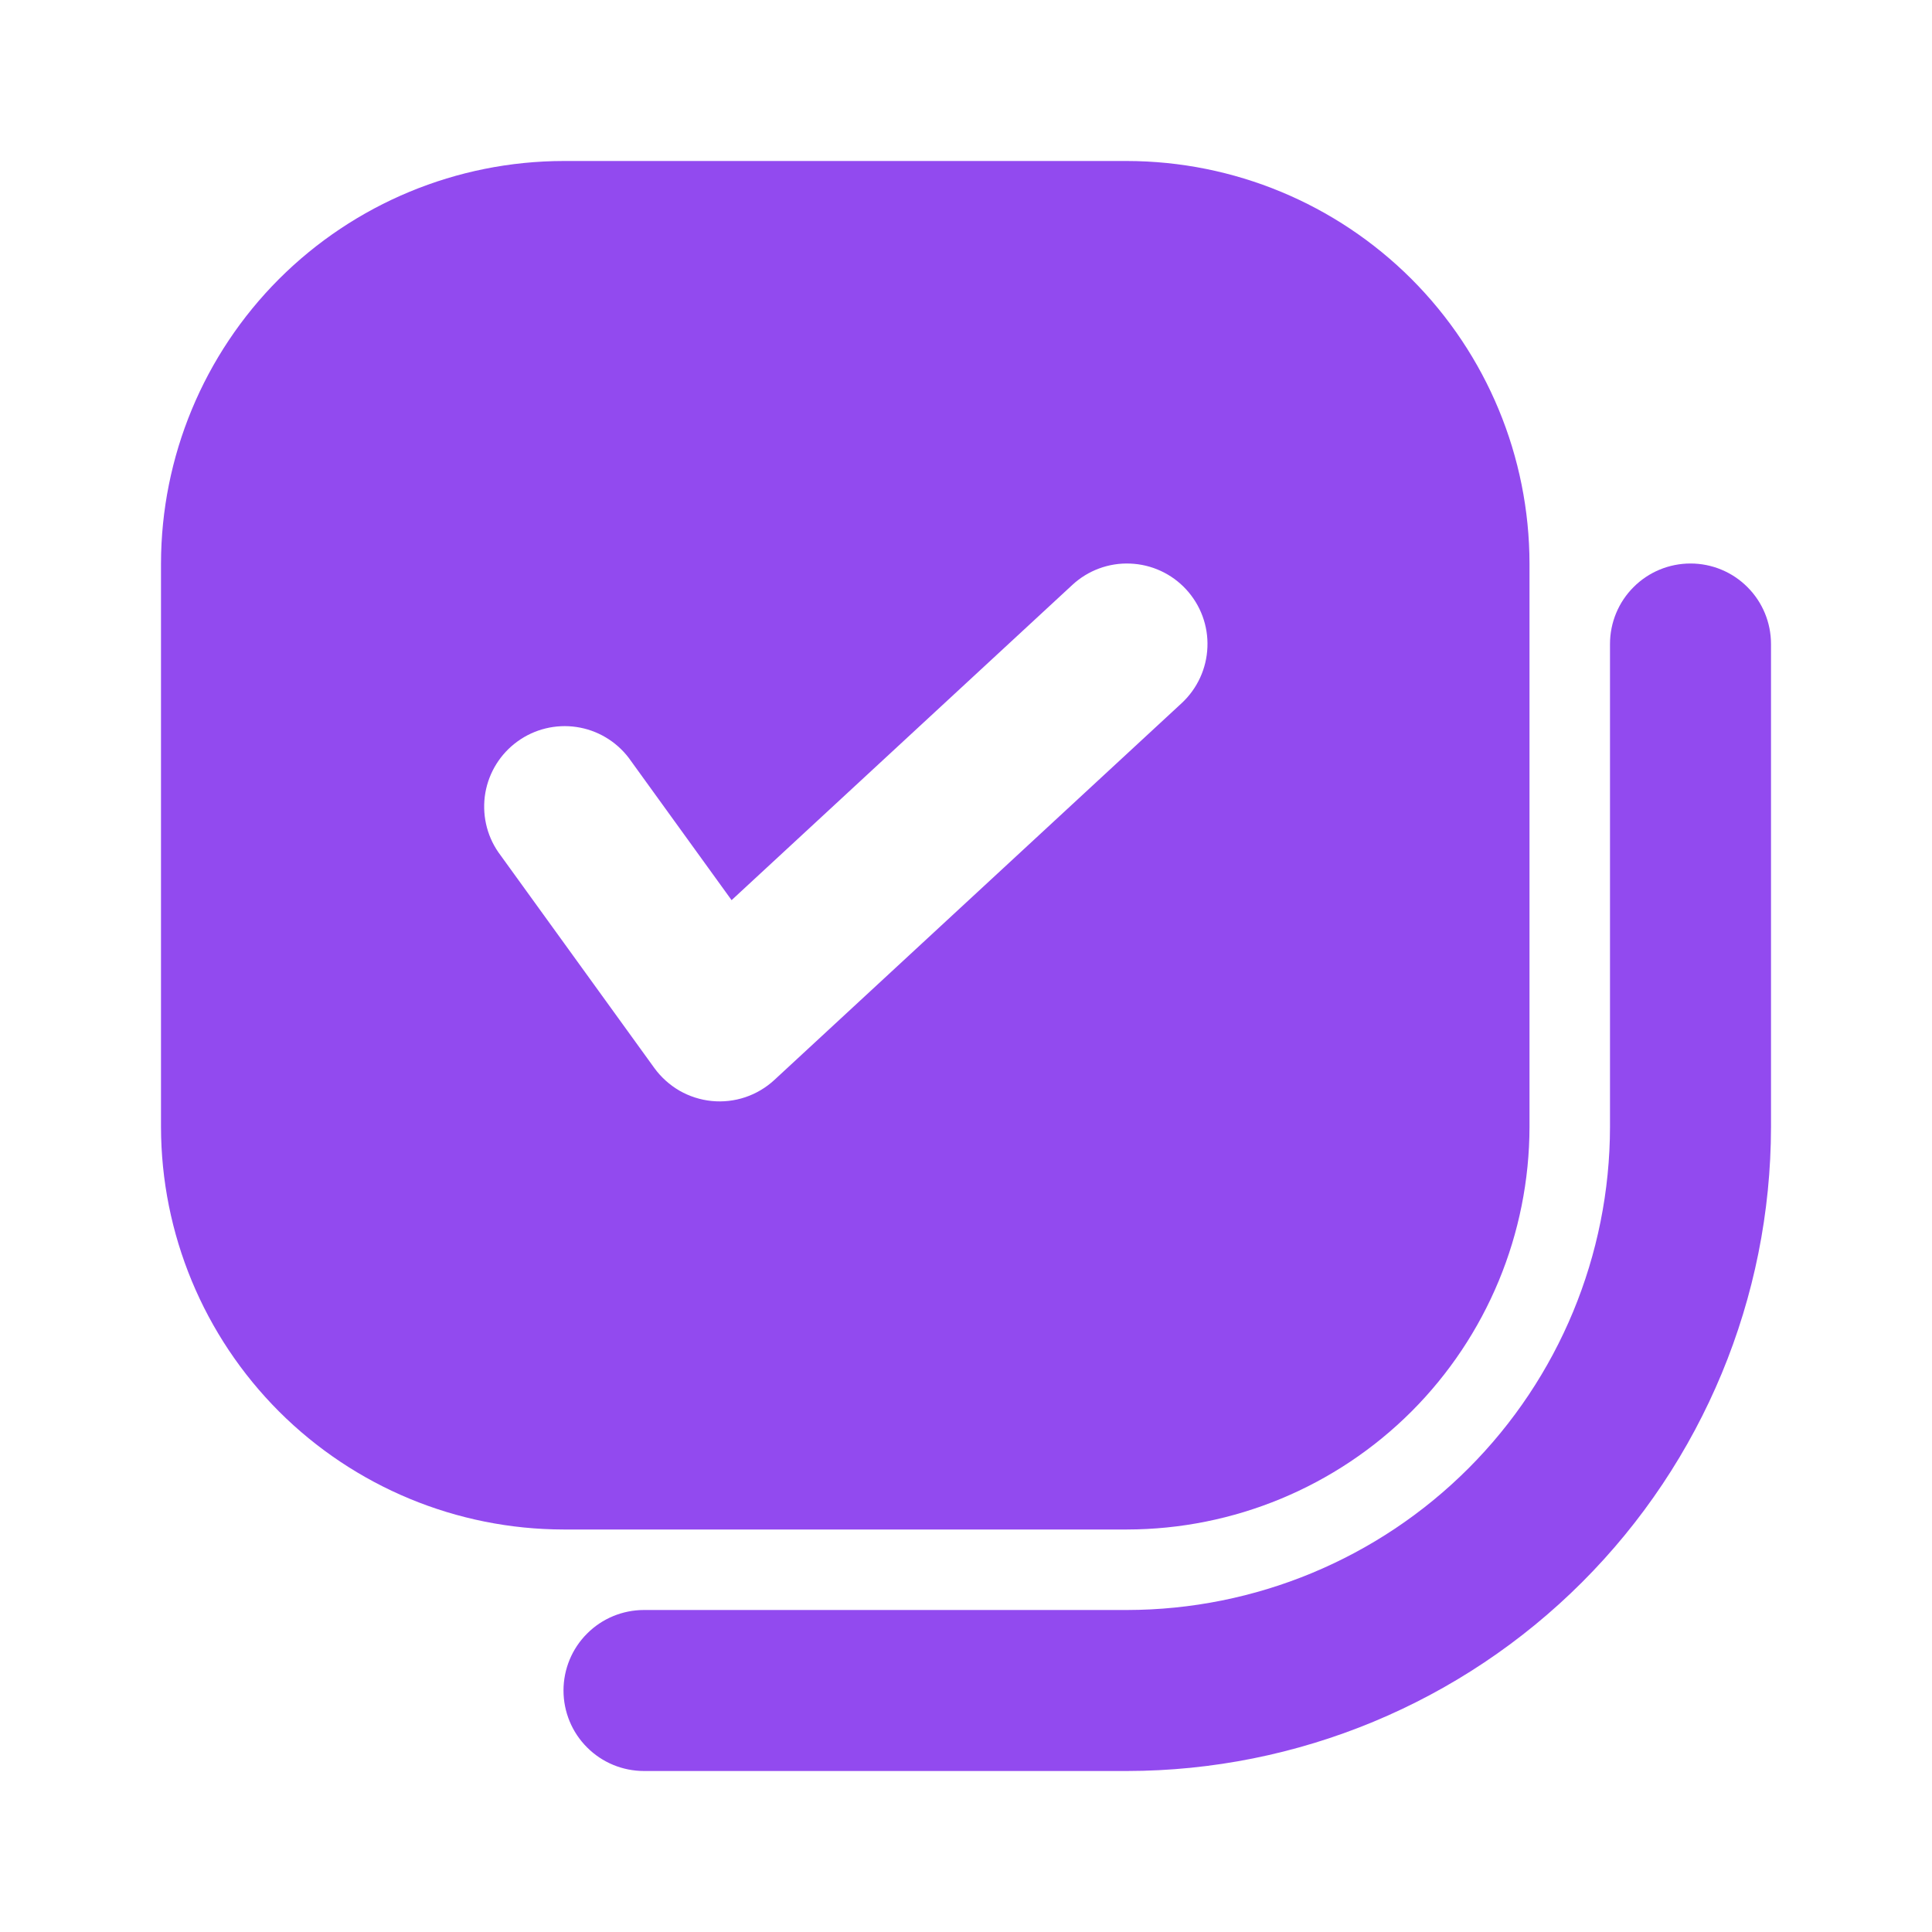
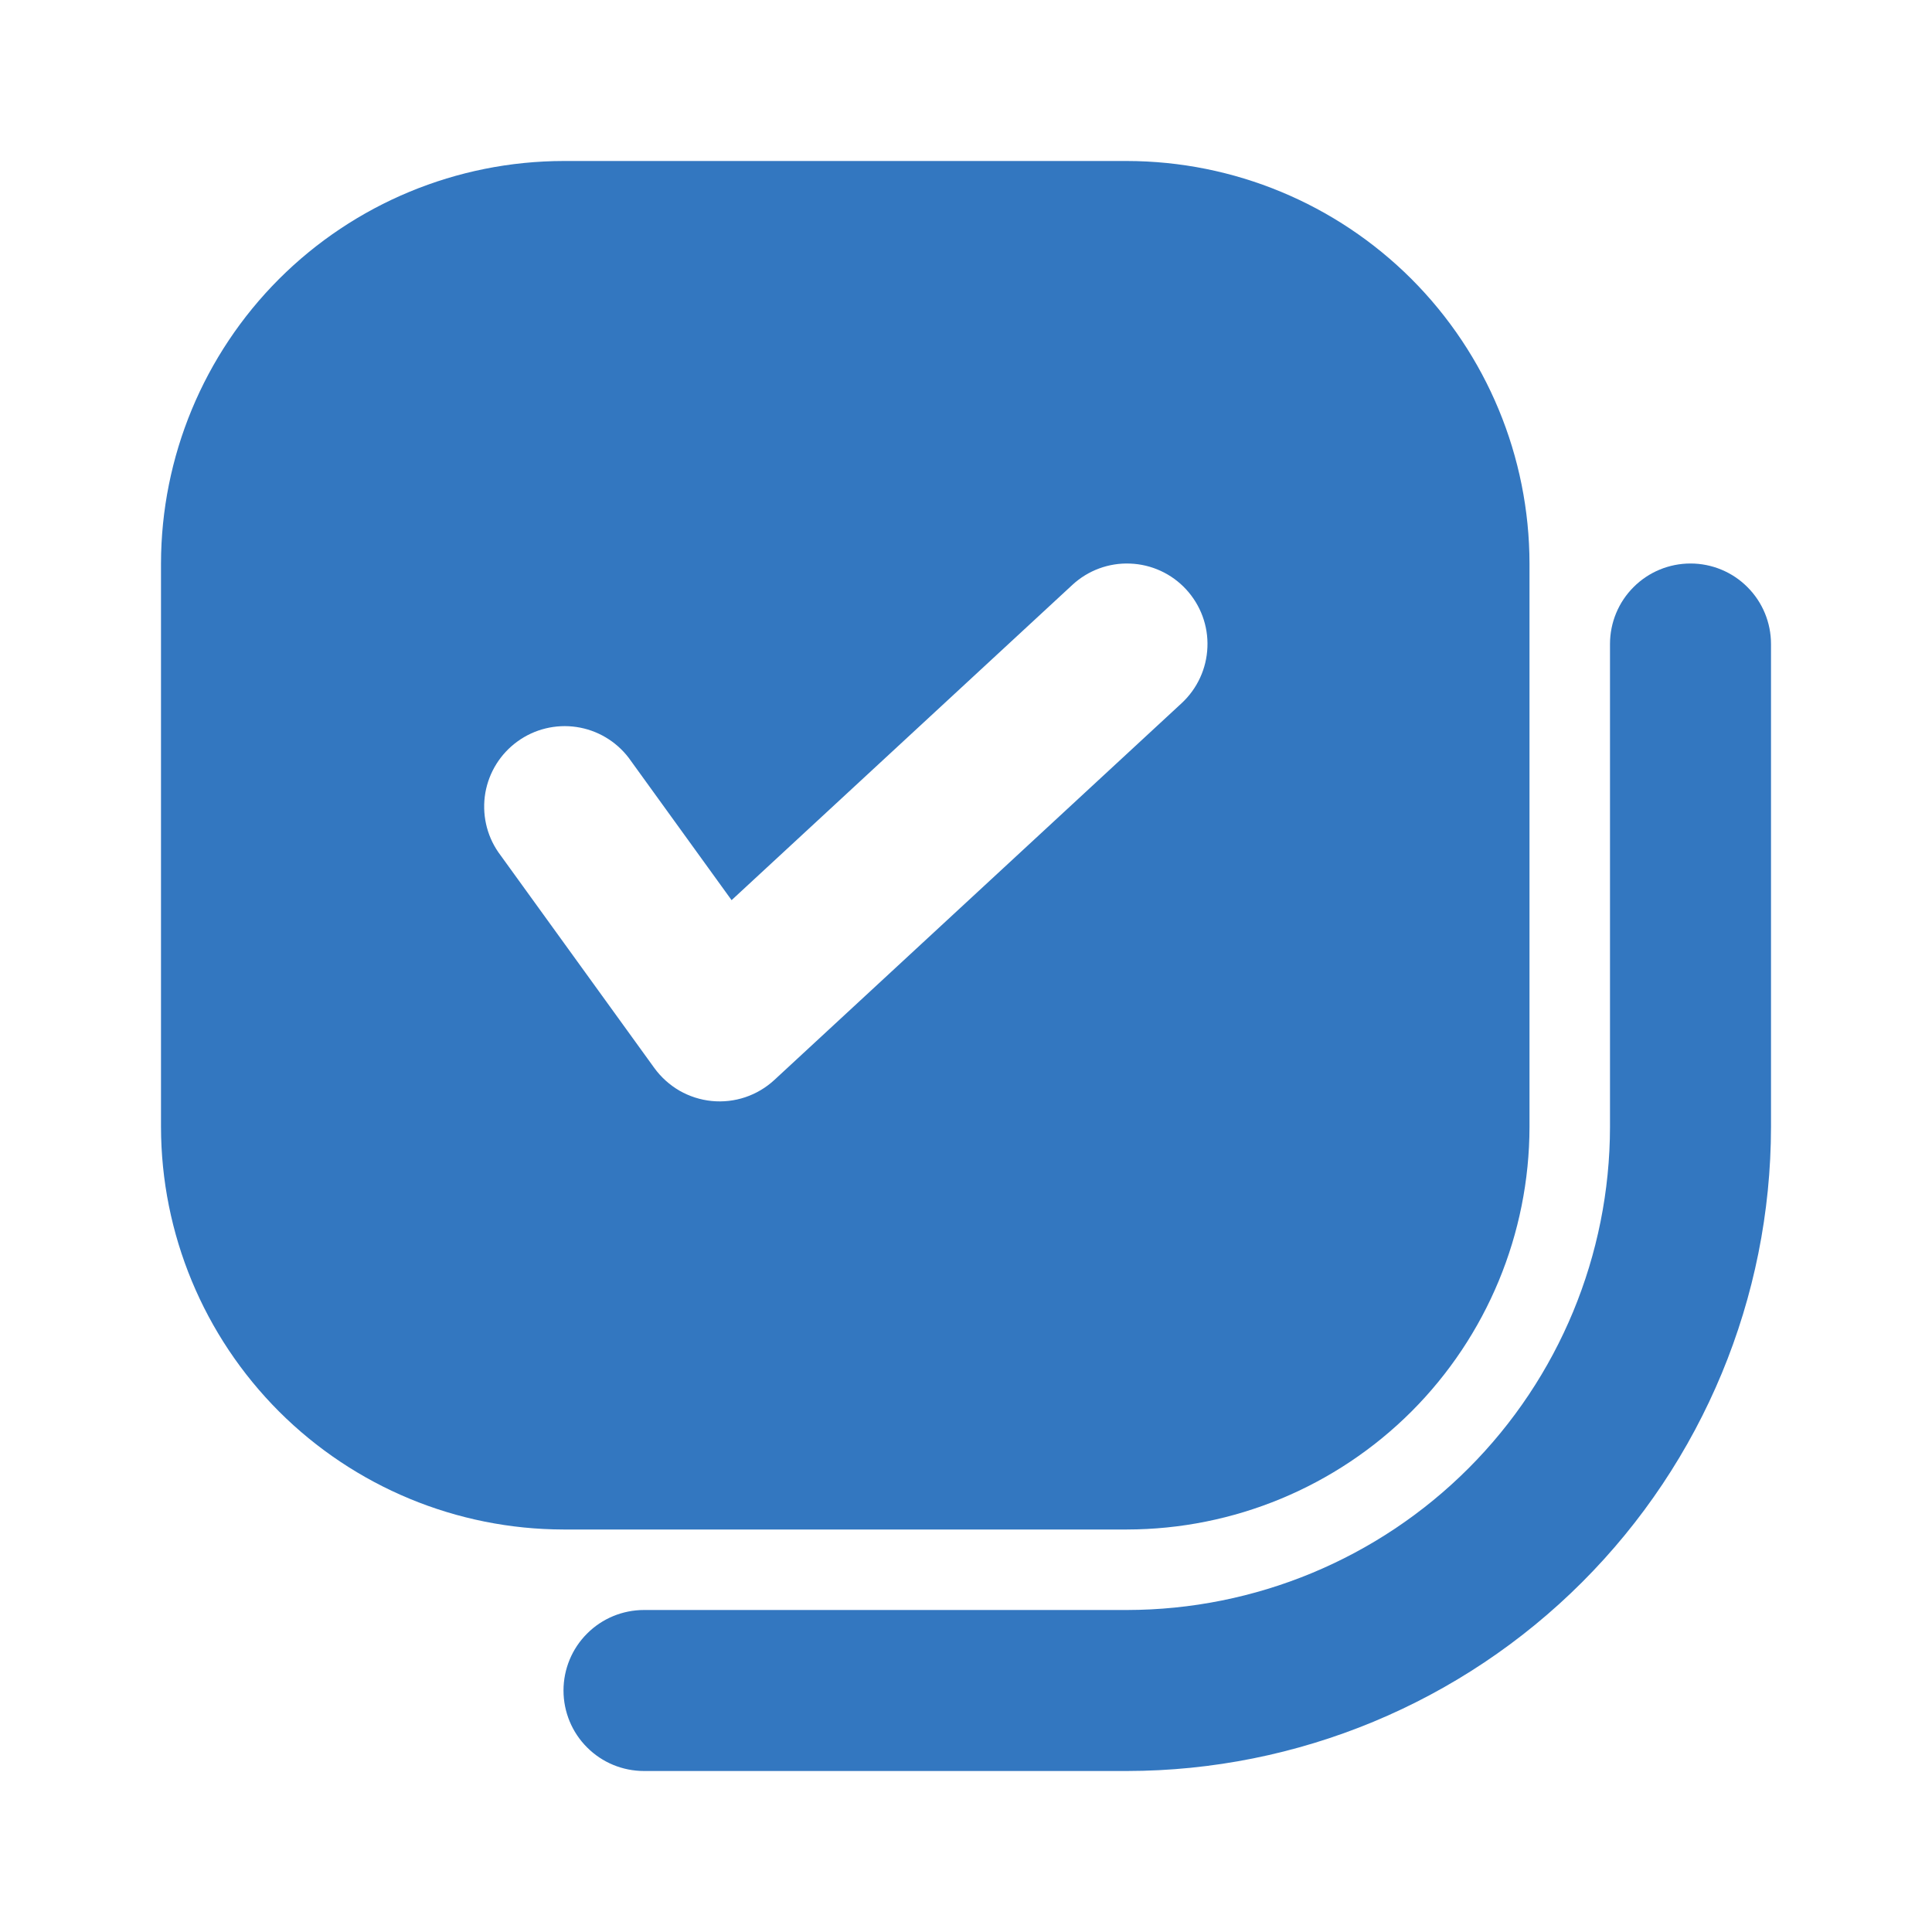
<svg xmlns="http://www.w3.org/2000/svg" width="24" height="24" viewBox="0 0 24 24" fill="none">
-   <path d="M20 8V14C19.998 15.591 19.366 17.116 18.241 18.241C17.116 19.366 15.591 19.998 14 20H8C7.735 20 7.48 20.105 7.293 20.293C7.105 20.48 7 20.735 7 21C7 21.265 7.105 21.52 7.293 21.707C7.48 21.895 7.735 22 8 22H14C16.121 21.998 18.154 21.154 19.654 19.654C21.154 18.154 21.998 16.121 22 14V8C22 7.735 21.895 7.48 21.707 7.293C21.52 7.105 21.265 7 21 7C20.735 7 20.48 7.105 20.293 7.293C20.105 7.48 20 7.735 20 8Z" fill="#924AEF" />
-   <path d="M14 19C15.326 18.998 16.596 18.471 17.534 17.534C18.471 16.596 18.998 15.326 19 14V7C18.998 5.674 18.471 4.404 17.534 3.466C16.596 2.529 15.326 2.002 14 2H7C5.674 2.002 4.404 2.529 3.466 3.466C2.529 4.404 2.002 5.674 2 7V14C2.002 15.326 2.529 16.596 3.466 17.534C4.404 18.471 5.674 18.998 7 19H14ZM7.81 9.414L9.088 11.182L13.321 7.266C13.515 7.086 13.774 6.99 14.039 7.001C14.304 7.011 14.554 7.126 14.734 7.321C14.914 7.516 15.01 7.774 14.999 8.039C14.989 8.304 14.874 8.554 14.679 8.735L9.619 13.416C9.515 13.512 9.392 13.585 9.258 13.63C9.124 13.675 8.981 13.691 8.841 13.677C8.7 13.663 8.564 13.619 8.441 13.549C8.319 13.478 8.212 13.382 8.129 13.268L6.19 10.586C6.042 10.371 5.985 10.107 6.029 9.849C6.074 9.592 6.217 9.363 6.429 9.21C6.64 9.057 6.903 8.993 7.161 9.031C7.419 9.069 7.652 9.207 7.81 9.414Z" fill="#924AEF" />
+   <path d="M20 8V14C19.998 15.591 19.366 17.116 18.241 18.241C17.116 19.366 15.591 19.998 14 20H8C7.735 20 7.48 20.105 7.293 20.293C7.105 20.48 7 20.735 7 21C7 21.265 7.105 21.52 7.293 21.707C7.48 21.895 7.735 22 8 22H14C16.121 21.998 18.154 21.154 19.654 19.654C21.154 18.154 21.998 16.121 22 14V8C22 7.735 21.895 7.48 21.707 7.293C21.52 7.105 21.265 7 21 7C20.735 7 20.48 7.105 20.293 7.293C20.105 7.48 20 7.735 20 8Z" fill="#3377C0" />
+   <path d="M14 19C15.326 18.998 16.596 18.471 17.534 17.534C18.471 16.596 18.998 15.326 19 14V7C18.998 5.674 18.471 4.404 17.534 3.466C16.596 2.529 15.326 2.002 14 2H7C5.674 2.002 4.404 2.529 3.466 3.466C2.529 4.404 2.002 5.674 2 7V14C2.002 15.326 2.529 16.596 3.466 17.534C4.404 18.471 5.674 18.998 7 19H14ZM7.81 9.414L9.088 11.182L13.321 7.266C13.515 7.086 13.774 6.99 14.039 7.001C14.304 7.011 14.554 7.126 14.734 7.321C14.914 7.516 15.01 7.774 14.999 8.039C14.989 8.304 14.874 8.554 14.679 8.735L9.619 13.416C9.515 13.512 9.392 13.585 9.258 13.63C9.124 13.675 8.981 13.691 8.841 13.677C8.7 13.663 8.564 13.619 8.441 13.549C8.319 13.478 8.212 13.382 8.129 13.268L6.19 10.586C6.042 10.371 5.985 10.107 6.029 9.849C6.074 9.592 6.217 9.363 6.429 9.21C6.64 9.057 6.903 8.993 7.161 9.031C7.419 9.069 7.652 9.207 7.81 9.414Z" fill="#3377C0" />
</svg>
